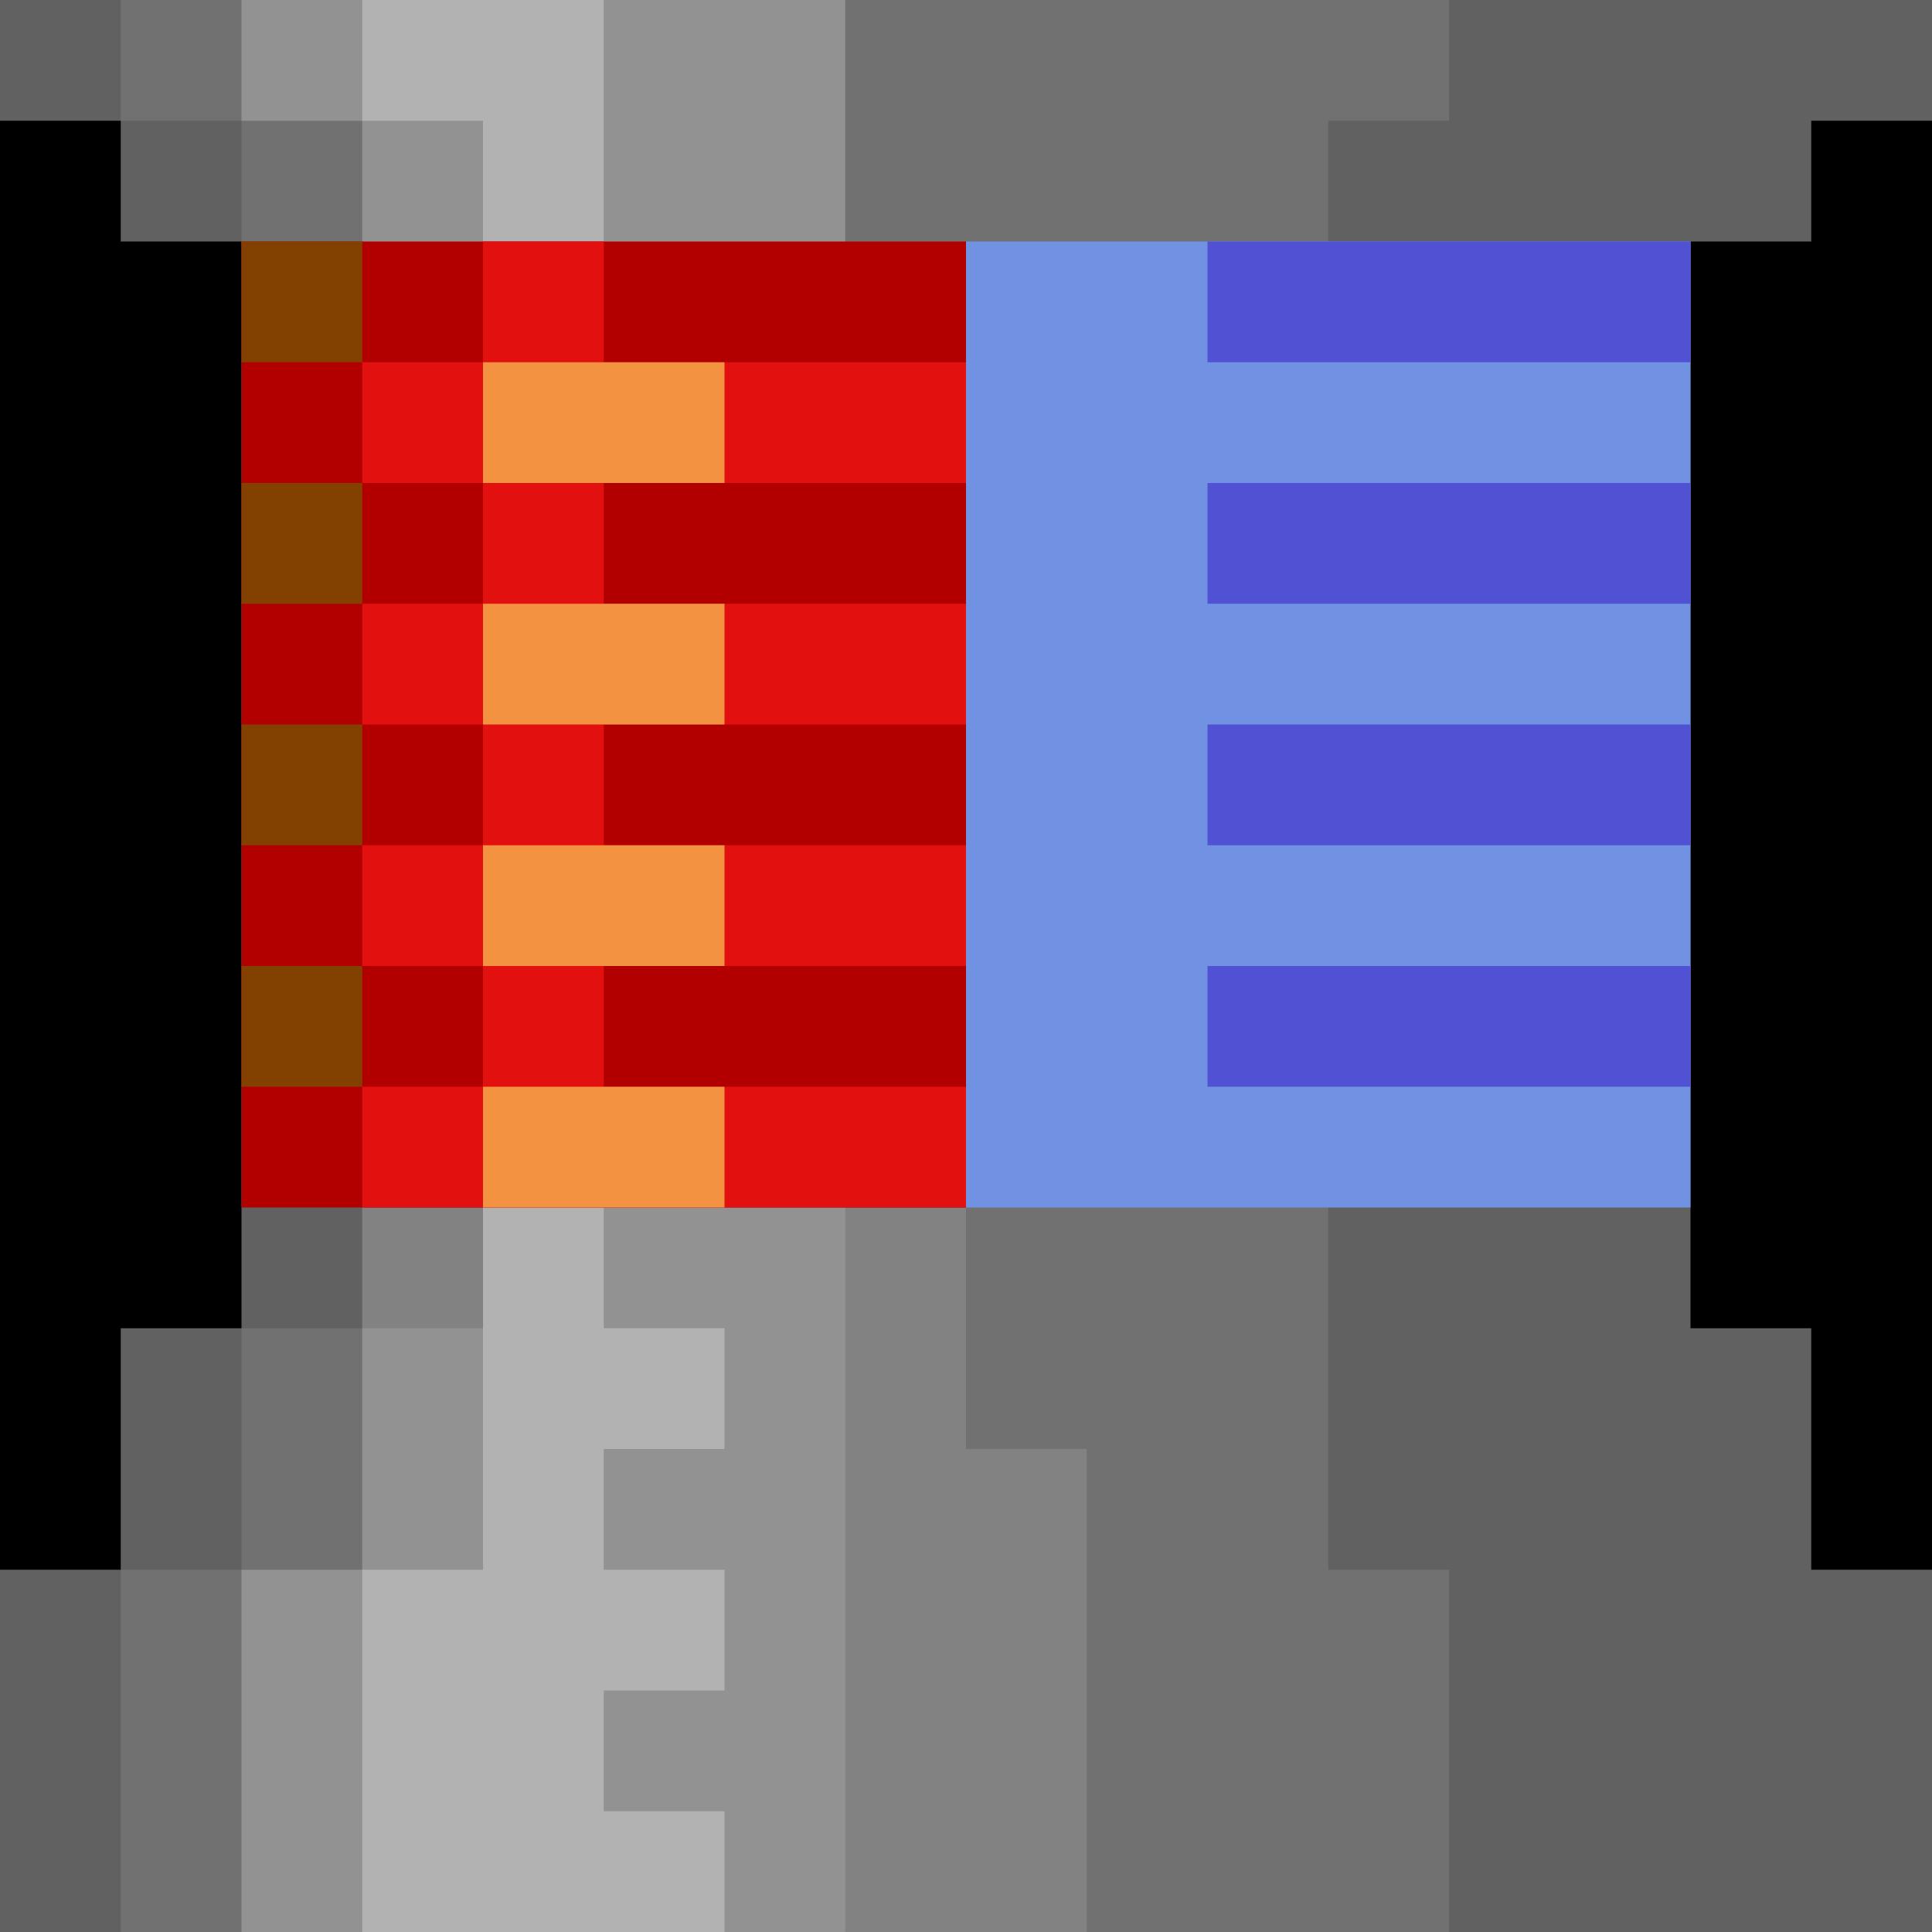
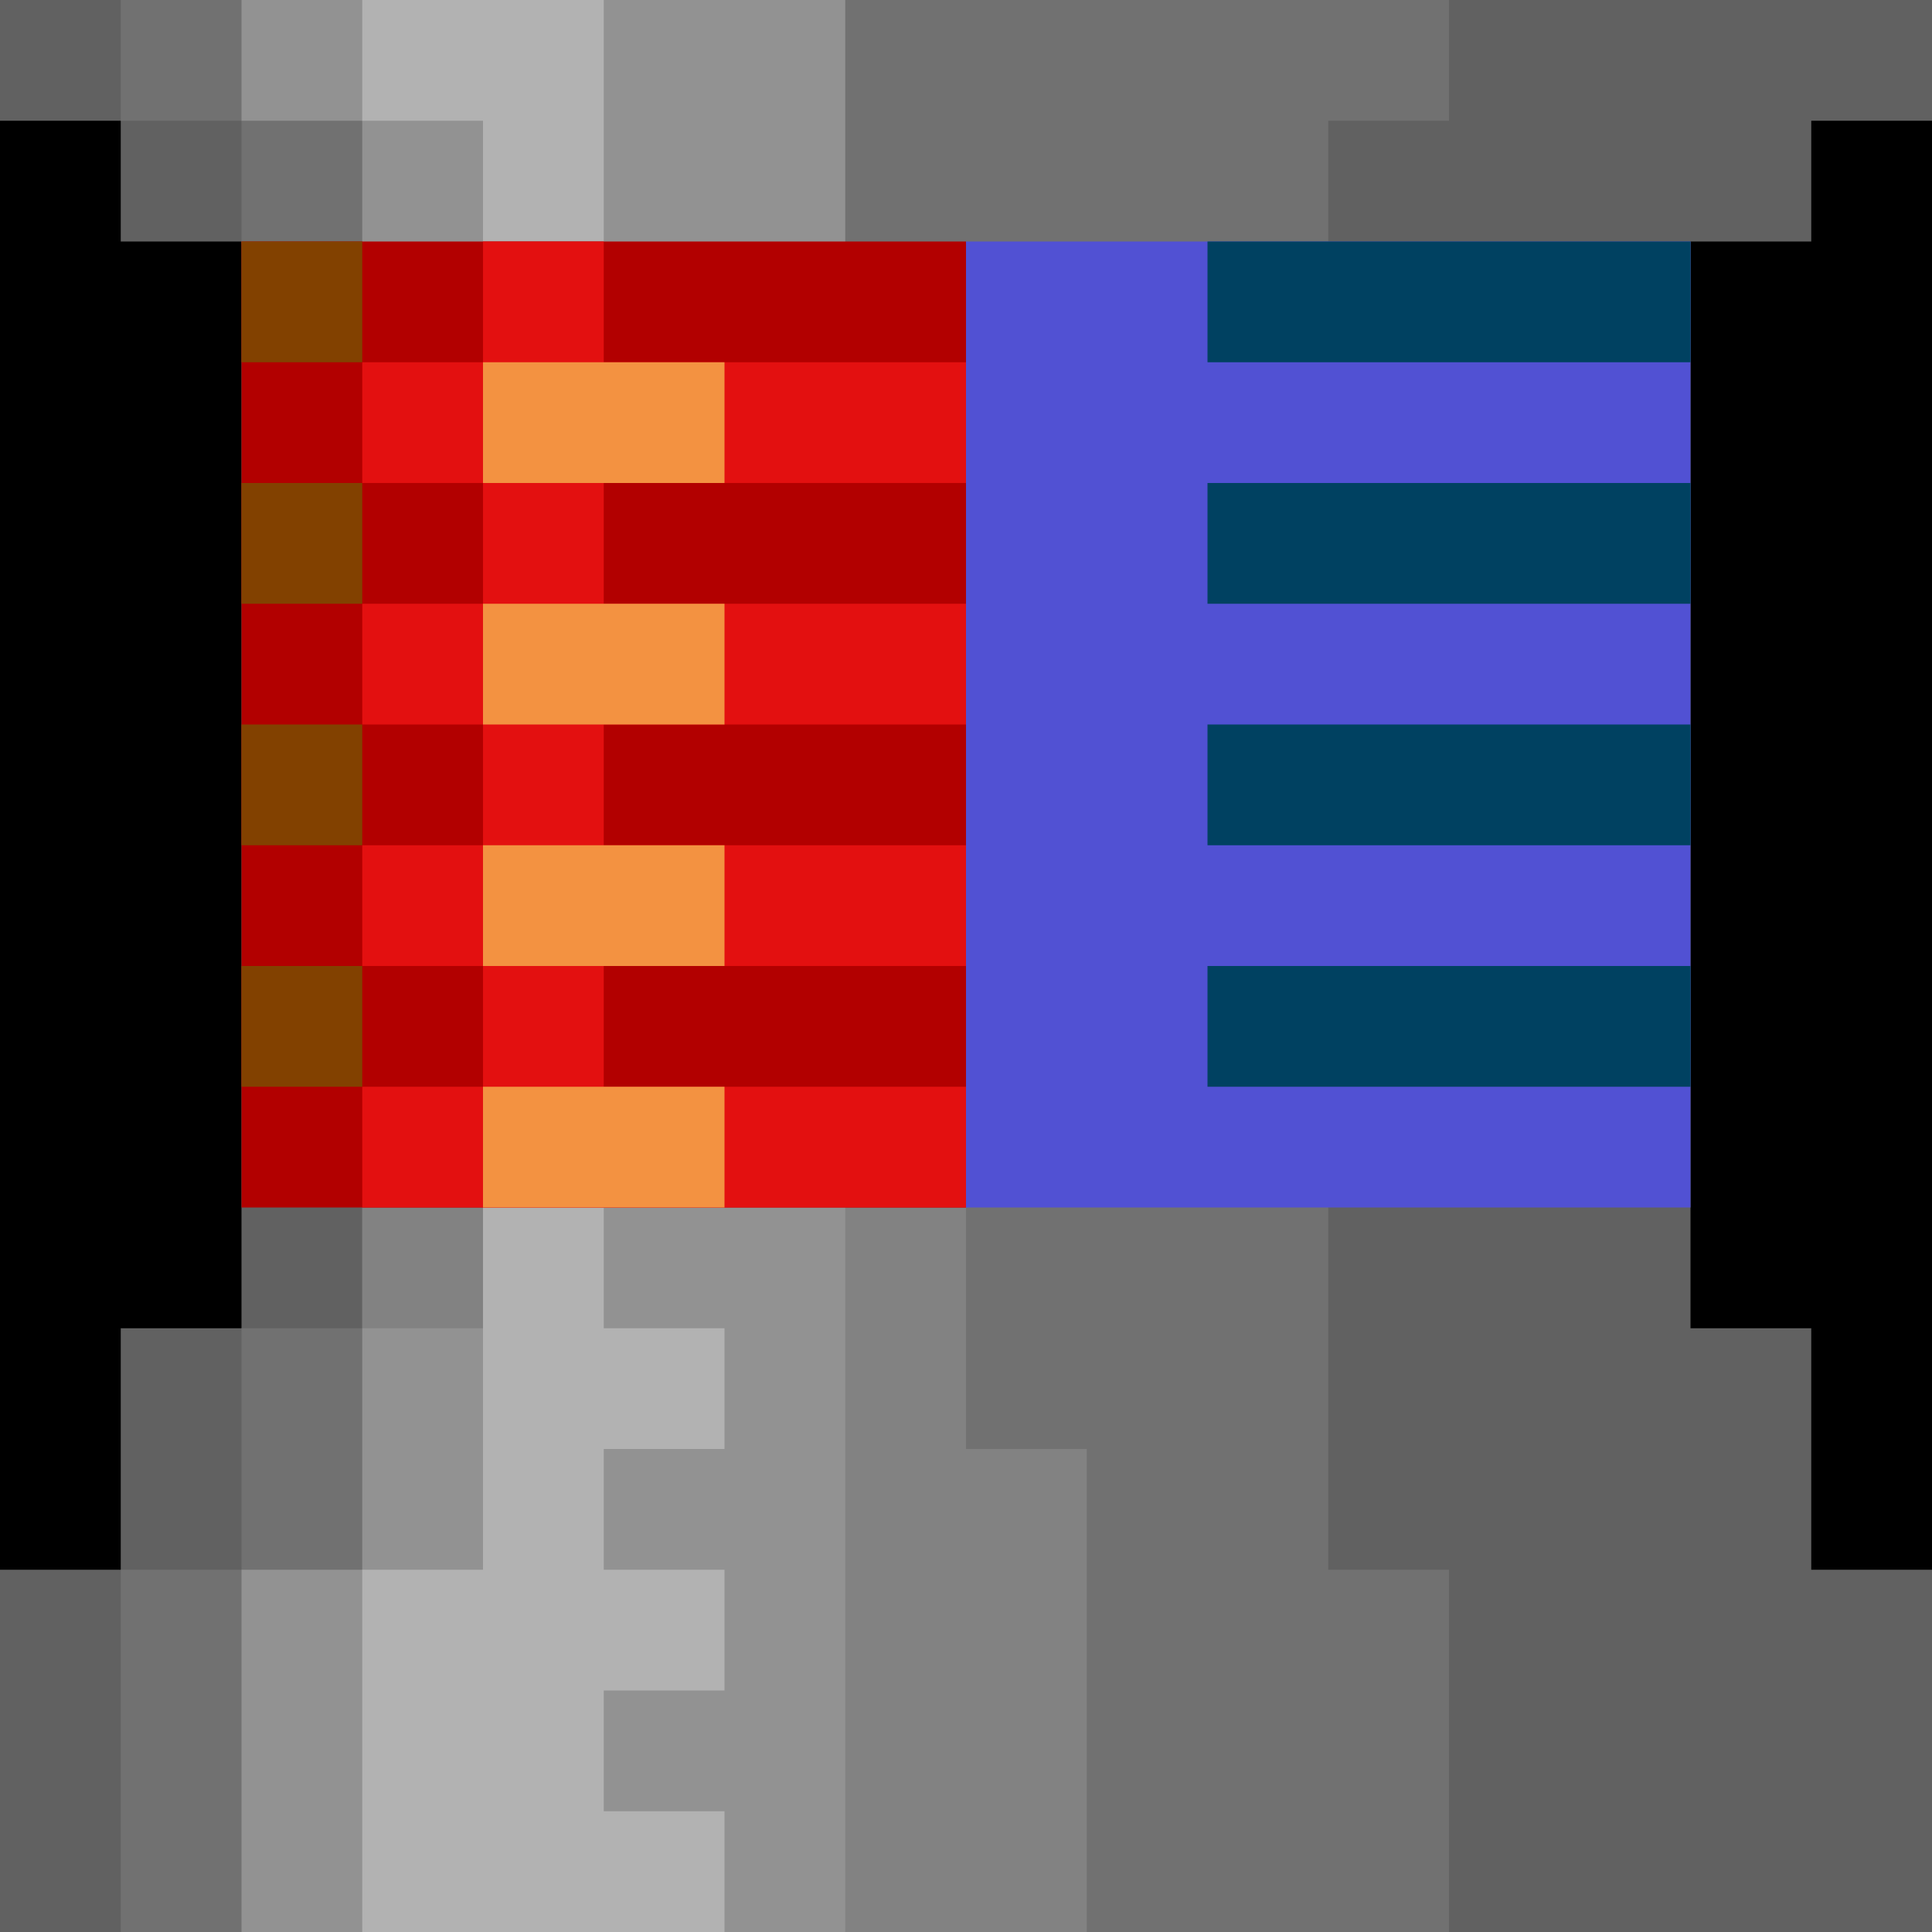
<svg xmlns="http://www.w3.org/2000/svg" width="16" height="16" viewBox="0 0 16 16">
  <rect width="100%" height="100%" fill="#000" />
  <path fill="#616161" d="M0,0h16v1h-1v1h-1v9h1v2h1v3h-16v-3h1v-2h1v-9h-1v-1h-1z" />
  <path fill="#717171" d="M1,0h11v1h-1v12h1v3h-11v-3h1v-2h1v-1l-1,-8v-1h-1z" />
  <path fill="#828282" d="M3,11v-1h5v2h1v4h-2z" />
  <path fill="#929292" d="M2,0h5v16h-5v-3h1v-2h1v-1l-1,-8v-1h-1z" />
  <path fill="#B2B2B2" d="M3,0h2v11h1v1h-1v1h1v1h-1v1h1v1h-3v-3h1v-12h-1z" />
  <path fill="#B20000" d="M2,2zh6v8h-6z" />
  <path fill="#E31010" d="M3,3h5v1h-5z M3,5h5v1h-5z M3,7h5v1h-5z M3,9h5v1h-5z M4,2h1v8h-1z" />
  <path fill="#F39241" d="M4,3h2v1h-2z M4,5h2v1h-2z M4,7h2v1h-2z M4,9h2v1h-2z" />
  <path fill="#824100" d="M2,2h1v1h-1z M2,4h1v1h-1z M2,6h1v1h-1z M2,8h1v1h-1z" />
-   <path fill="#7192E3" d="M8,2zh6v8h-6z" />
-   <path fill="#5151D3" d="M10,2h4v1h-4z M10,4h4v1h-4z M10,6h4v1h-4z M10,8h4v1h-4z" />
+   <path fill="#5151D3" d="M8,2zh6v8h-6z" />
+   <path fill="#004161" d="M10,2h4v1h-4z M10,4h4v1h-4z M10,6h4v1h-4z M10,8h4v1h-4z" />
</svg>
